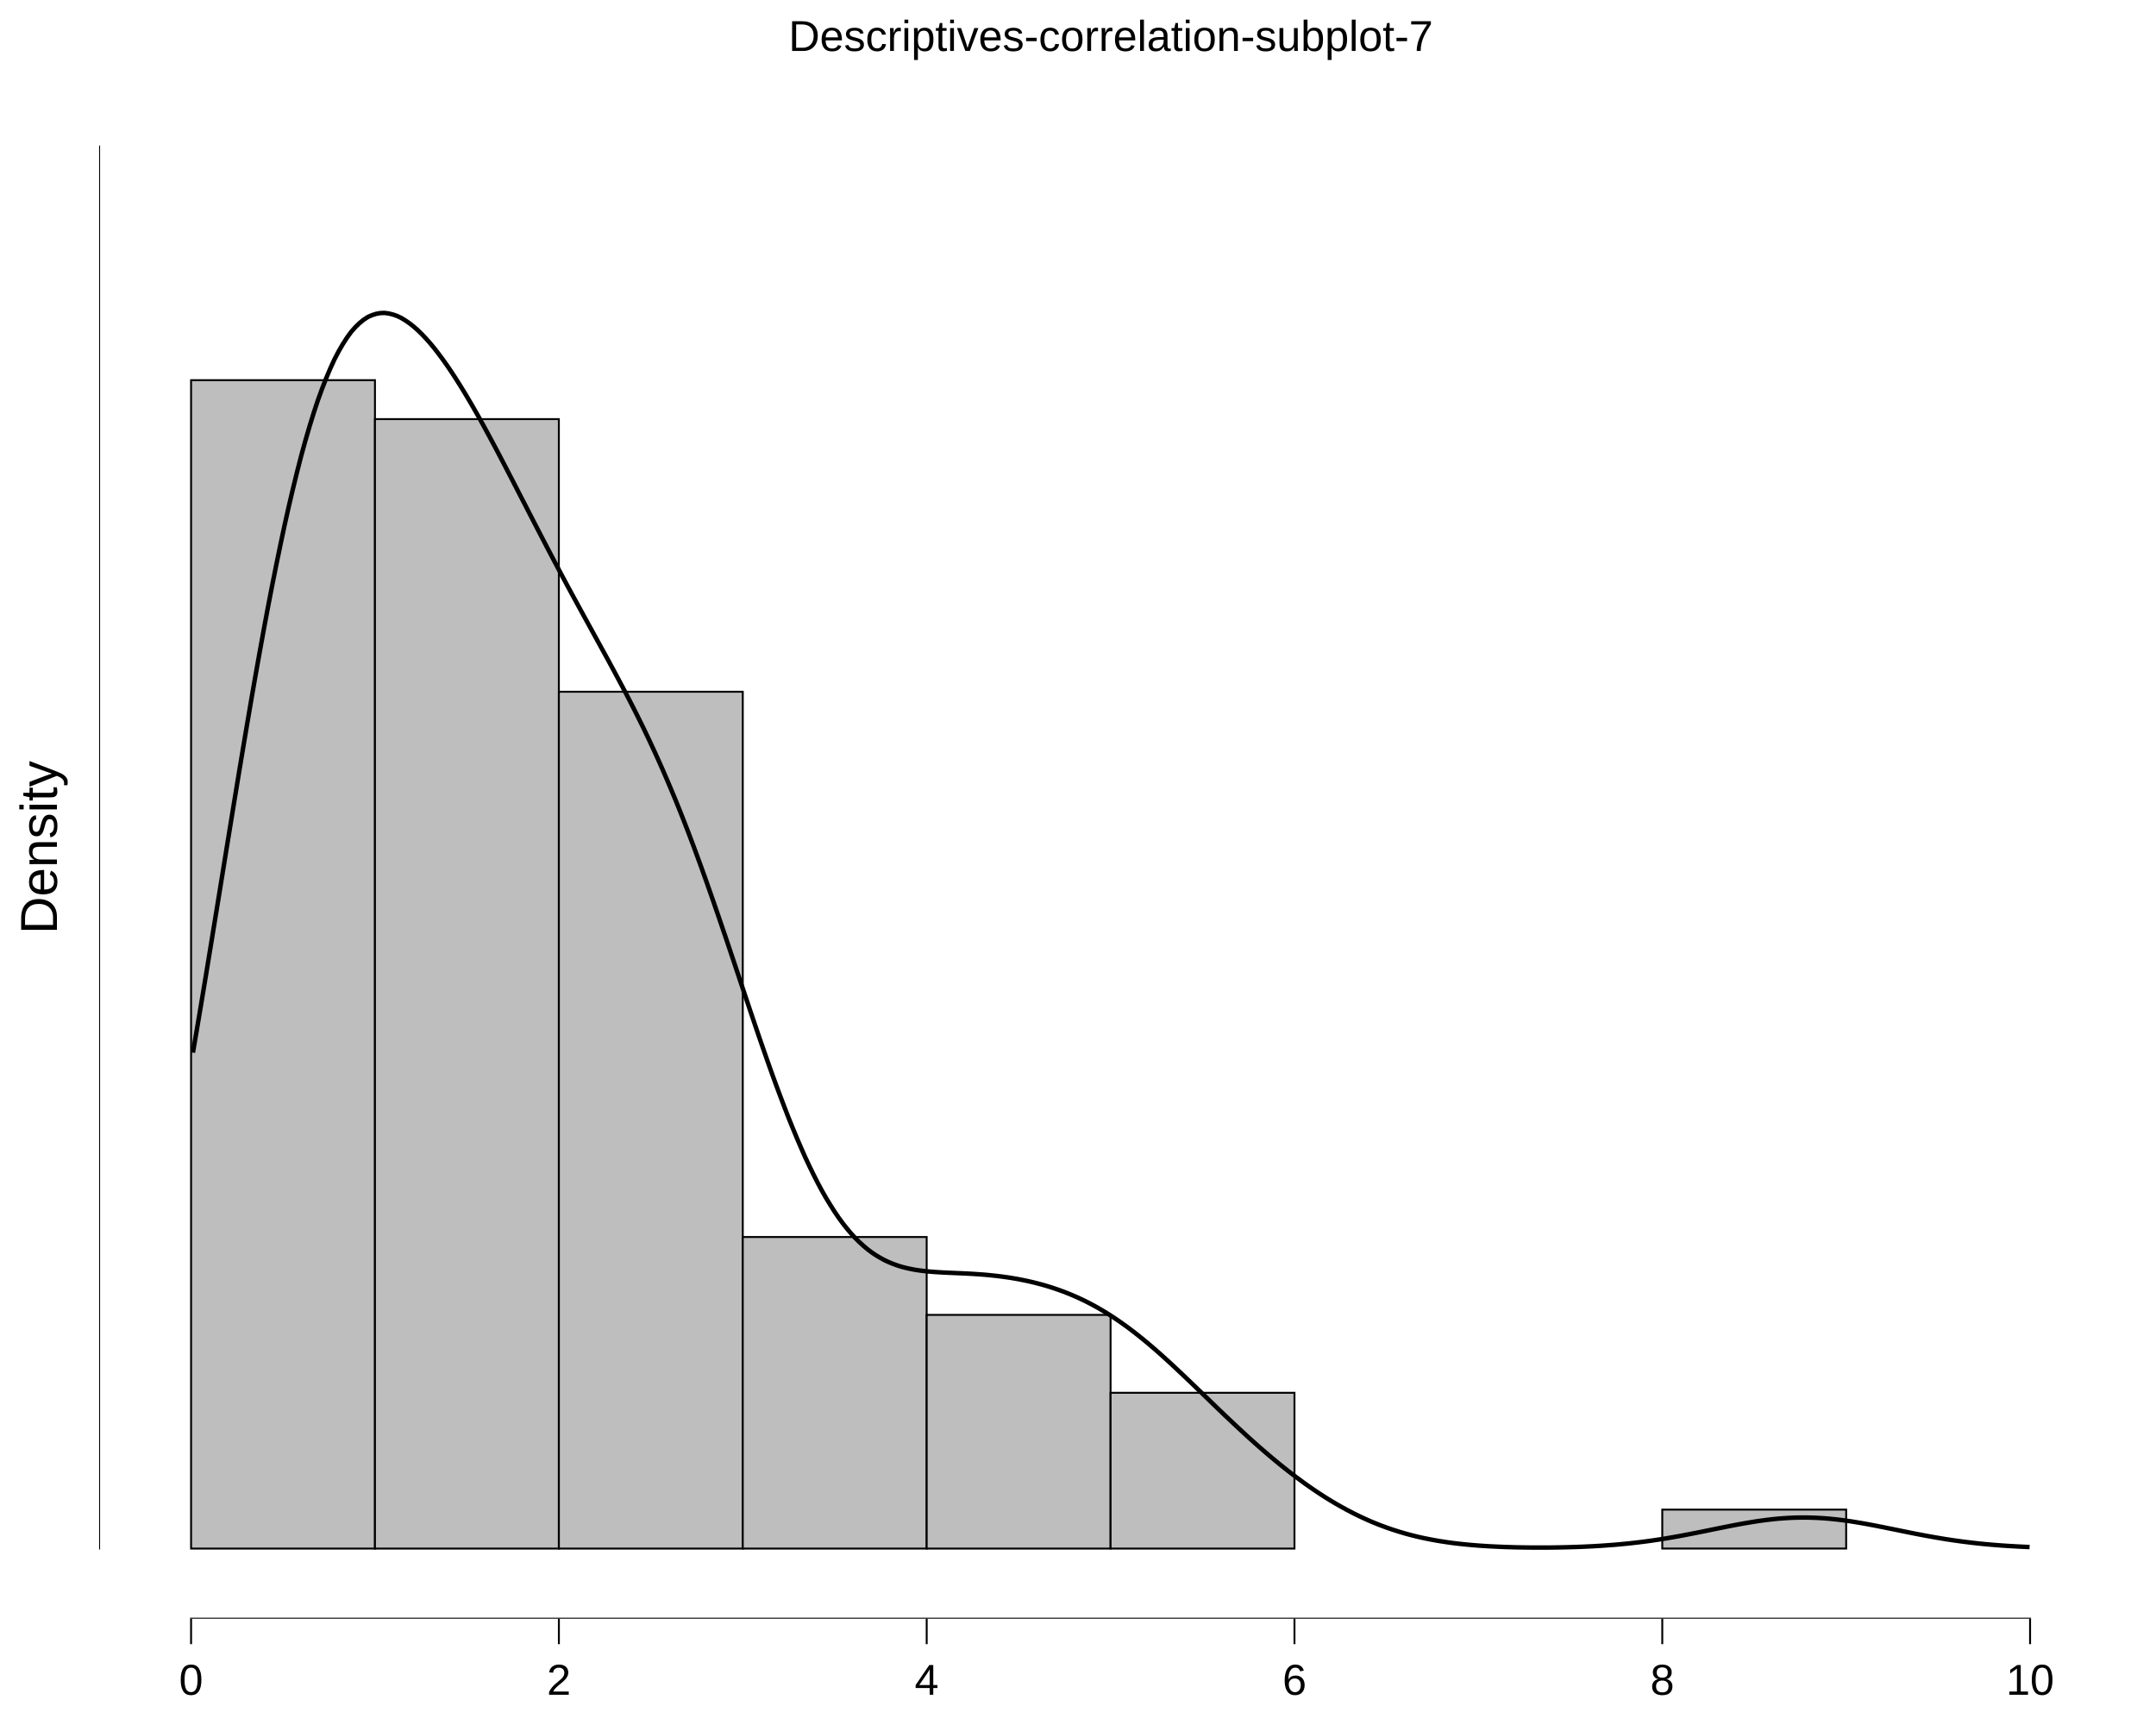
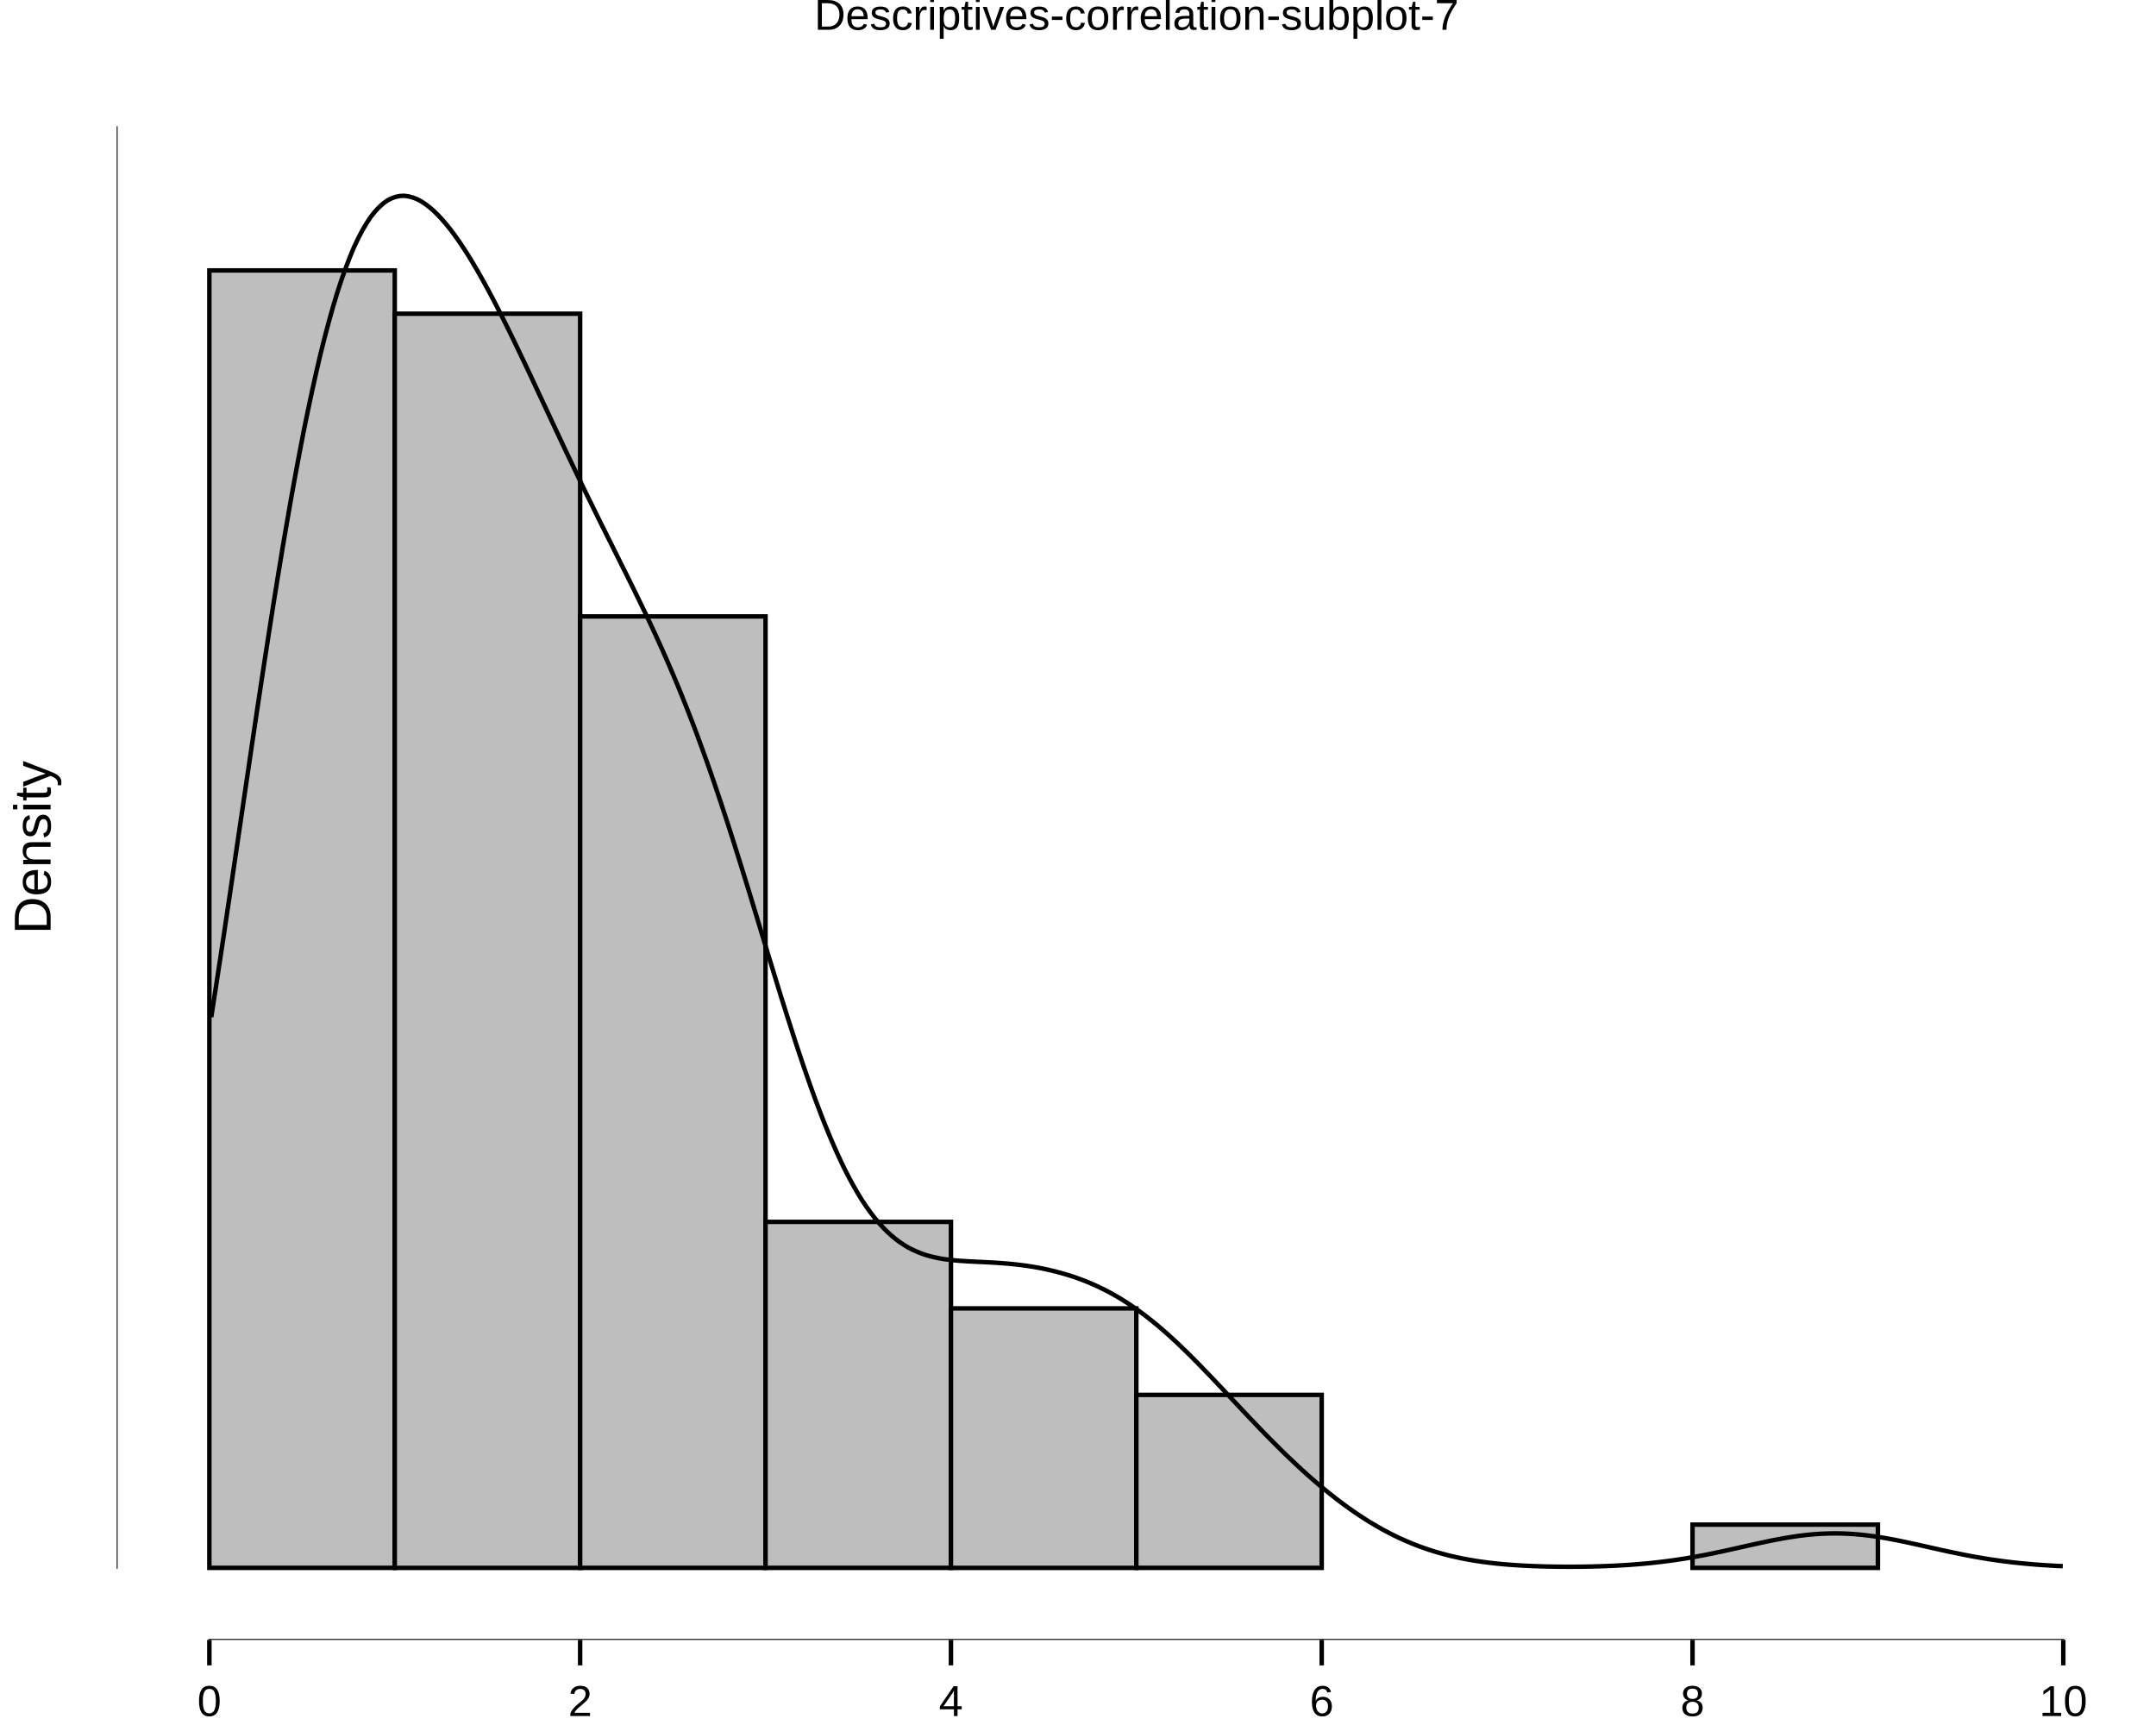
<svg xmlns="http://www.w3.org/2000/svg" viewBox="0 0 720.00 576.00">
  <defs>
    <style type="text/css">
    line, polyline, polygon, path, rect, circle {
      fill: none;
      stroke: #000000;
      stroke-linecap: round;
      stroke-linejoin: round;
      stroke-miterlimit: 10.00;
    }
  </style>
  </defs>
  <rect width="100%" height="100%" style="stroke: none; fill: #FFFFFF;" />
  <rect x="0.00" y="0.00" width="720.00" height="576.00" style="stroke-width: 10.67; stroke: none;" />
  <defs>
-     <clipPath id="cpMzMuMTB8NzA4LjY2fDU0MC41MHwyNS41MA==">
-       <rect x="33.10" y="25.50" width="675.56" height="514.99" />
+     <clipPath id="cpMzguOTZ8NzIwLjAwfDU0Ny41OHwxOC40Mg==">
+       <rect x="38.96" y="18.42" width="681.04" height="529.17" />
    </clipPath>
  </defs>
-   <rect x="33.10" y="25.50" width="675.56" height="514.99" style="stroke-width: 10.67; stroke: none;" clip-path="url(#cpMzMuMTB8NzA4LjY2fDU0MC41MHwyNS41MA==)" />
-   <rect x="63.81" y="126.94" width="61.41" height="390.15" style="stroke-width: 0.64; stroke-linecap: square; stroke-linejoin: miter; fill: #BEBEBE;" clip-path="url(#cpMzMuMTB8NzA4LjY2fDU0MC41MHwyNS41MA==)" />
-   <rect x="125.22" y="139.95" width="61.41" height="377.14" style="stroke-width: 0.64; stroke-linecap: square; stroke-linejoin: miter; fill: #BEBEBE;" clip-path="url(#cpMzMuMTB8NzA4LjY2fDU0MC41MHwyNS41MA==)" />
-   <rect x="186.64" y="230.98" width="61.41" height="286.11" style="stroke-width: 0.64; stroke-linecap: square; stroke-linejoin: miter; fill: #BEBEBE;" clip-path="url(#cpMzMuMTB8NzA4LjY2fDU0MC41MHwyNS41MA==)" />
-   <rect x="248.05" y="413.05" width="61.41" height="104.04" style="stroke-width: 0.64; stroke-linecap: square; stroke-linejoin: miter; fill: #BEBEBE;" clip-path="url(#cpMzMuMTB8NzA4LjY2fDU0MC41MHwyNS41MA==)" />
-   <rect x="309.47" y="439.06" width="61.41" height="78.03" style="stroke-width: 0.64; stroke-linecap: square; stroke-linejoin: miter; fill: #BEBEBE;" clip-path="url(#cpMzMuMTB8NzA4LjY2fDU0MC41MHwyNS41MA==)" />
-   <rect x="370.88" y="465.07" width="61.41" height="52.02" style="stroke-width: 0.64; stroke-linecap: square; stroke-linejoin: miter; fill: #BEBEBE;" clip-path="url(#cpMzMuMTB8NzA4LjY2fDU0MC41MHwyNS41MA==)" />
-   <rect x="432.29" y="517.09" width="61.41" height="0.00" style="stroke-width: 0.64; stroke-linecap: square; stroke-linejoin: miter; fill: #BEBEBE;" clip-path="url(#cpMzMuMTB8NzA4LjY2fDU0MC41MHwyNS41MA==)" />
-   <rect x="493.71" y="517.09" width="61.41" height="0.00" style="stroke-width: 0.64; stroke-linecap: square; stroke-linejoin: miter; fill: #BEBEBE;" clip-path="url(#cpMzMuMTB8NzA4LjY2fDU0MC41MHwyNS41MA==)" />
-   <rect x="555.12" y="504.08" width="61.41" height="13.00" style="stroke-width: 0.64; stroke-linecap: square; stroke-linejoin: miter; fill: #BEBEBE;" clip-path="url(#cpMzMuMTB8NzA4LjY2fDU0MC41MHwyNS41MA==)" />
-   <rect x="616.54" y="517.09" width="61.41" height="0.00" style="stroke-width: 0.64; stroke-linecap: square; stroke-linejoin: miter; fill: #BEBEBE;" clip-path="url(#cpMzMuMTB8NzA4LjY2fDU0MC41MHwyNS41MA==)" />
-   <polyline points="64.43,351.48 65.82,343.32 67.21,335.06 68.60,326.70 69.99,318.23 71.38,309.72 72.78,301.16 74.17,292.59 75.56,284.01 76.95,275.46 78.34,266.95 79.73,258.49 81.12,250.14 82.51,241.89 83.90,233.75 85.29,225.76 86.68,217.96 88.07,210.33 89.46,202.87 90.86,195.65 92.25,188.69 93.64,181.94 95.03,175.41 96.42,169.20 97.81,163.28 99.20,157.61 100.59,152.19 101.98,147.14 103.37,142.38 104.76,137.89 106.15,133.67 107.55,129.82 108.94,126.27 110.33,122.97 111.72,119.94 113.11,117.28 114.50,114.88 115.89,112.72 117.28,110.81 118.67,109.24 120.06,107.89 121.45,106.76 122.84,105.85 124.24,105.23 125.63,104.79 127.02,104.54 128.41,104.49 129.80,104.67 131.19,105.01 132.58,105.49 133.97,106.15 135.36,106.99 136.75,107.95 138.14,109.04 139.53,110.27 140.93,111.64 142.32,113.11 143.71,114.68 145.10,116.37 146.49,118.17 147.88,120.04 149.27,121.99 150.66,124.04 152.05,126.16 153.44,128.35 154.83,130.60 156.22,132.92 157.62,135.30 159.01,137.72 160.40,140.19 161.79,142.71 163.18,145.27 164.57,147.85 165.96,150.46 167.35,153.11 168.74,155.77 170.13,158.45 171.52,161.14 172.91,163.84 174.30,166.54 175.70,169.25 177.09,171.95 178.48,174.65 179.87,177.33 181.26,180.01 182.65,182.68 184.04,185.33 185.43,187.97 186.82,190.59 188.21,193.20 189.60,195.79 190.99,198.36 192.39,200.92 193.78,203.47 195.17,206.01 196.56,208.54 197.95,211.07 199.34,213.60 200.73,216.13 202.12,218.66 203.51,221.21 204.90,223.78 206.29,226.37 207.68,228.98 209.08,231.62 210.47,234.31 211.86,237.04 213.25,239.81 214.64,242.62 216.03,245.51 217.42,248.46 218.81,251.46 220.20,254.53 221.59,257.68 222.98,260.91 224.37,264.19 225.77,267.56 227.16,271.01 228.55,274.54 229.94,278.13 231.33,281.80 232.72,285.55 234.11,289.36 235.50,293.22 236.89,297.16 238.28,301.15 239.67,305.18 241.06,309.25 242.46,313.36 243.85,317.50 245.24,321.65 246.63,325.81 248.02,329.97 249.41,334.12 250.80,338.26 252.19,342.38 253.58,346.45 254.97,350.47 256.36,354.44 257.75,358.36 259.14,362.19 260.54,365.93 261.93,369.60 263.32,373.19 264.71,376.63 266.10,379.98 267.49,383.22 268.88,386.36 270.27,389.33 271.66,392.18 273.05,394.92 274.44,397.52 275.83,399.96 277.23,402.27 278.62,404.46 280.01,406.52 281.40,408.41 282.79,410.18 284.18,411.83 285.57,413.35 286.96,414.73 288.35,416.00 289.74,417.17 291.13,418.21 292.52,419.14 293.92,419.98 295.31,420.74 296.70,421.40 298.09,421.97 299.48,422.48 300.87,422.93 302.26,423.30 303.65,423.62 305.04,423.90 306.43,424.13 307.82,424.32 309.21,424.48 310.61,424.61 312.00,424.72 313.39,424.81 314.78,424.89 316.17,424.96 317.56,425.02 318.95,425.08 320.34,425.14 321.73,425.20 323.12,425.27 324.51,425.34 325.90,425.43 327.30,425.53 328.69,425.63 330.08,425.76 331.47,425.90 332.86,426.05 334.25,426.22 335.64,426.41 337.03,426.61 338.42,426.84 339.81,427.08 341.20,427.35 342.59,427.63 343.98,427.94 345.38,428.27 346.77,428.63 348.16,429.00 349.55,429.40 350.94,429.83 352.33,430.29 353.72,430.77 355.11,431.28 356.50,431.82 357.89,432.39 359.28,432.99 360.67,433.62 362.07,434.28 363.46,434.98 364.85,435.71 366.24,436.47 367.63,437.27 369.02,438.10 370.41,438.96 371.80,439.86 373.19,440.79 374.58,441.76 375.97,442.75 377.36,443.78 378.76,444.85 380.15,445.94 381.54,447.06 382.93,448.20 384.32,449.38 385.71,450.57 387.10,451.79 388.49,453.03 389.88,454.30 391.27,455.57 392.66,456.86 394.05,458.17 395.45,459.49 396.84,460.82 398.23,462.15 399.62,463.49 401.01,464.83 402.40,466.18 403.79,467.52 405.18,468.87 406.57,470.21 407.96,471.54 409.35,472.87 410.74,474.19 412.14,475.50 413.53,476.80 414.92,478.09 416.31,479.37 417.70,480.63 419.09,481.87 420.48,483.11 421.87,484.32 423.26,485.51 424.65,486.69 426.04,487.85 427.43,488.99 428.83,490.11 430.22,491.21 431.61,492.28 433.00,493.33 434.39,494.36 435.78,495.38 437.17,496.36 438.56,497.32 439.95,498.26 441.34,499.17 442.73,500.06 444.12,500.92 445.51,501.75 446.91,502.57 448.30,503.35 449.69,504.11 451.08,504.84 452.47,505.55 453.86,506.23 455.25,506.88 456.64,507.51 458.03,508.12 459.42,508.69 460.81,509.24 462.20,509.76 463.60,510.27 464.99,510.74 466.38,511.19 467.77,511.62 469.16,512.03 470.55,512.41 471.94,512.77 473.33,513.11 474.72,513.43 476.11,513.72 477.50,514.00 478.89,514.26 480.29,514.51 481.68,514.73 483.07,514.94 484.46,515.14 485.85,515.32 487.24,515.48 488.63,515.63 490.02,515.77 491.41,515.90 492.80,516.01 494.19,516.12 495.58,516.21 496.98,516.30 498.37,516.37 499.76,516.44 501.15,516.50 502.54,516.56 503.93,516.60 505.32,516.64 506.71,516.68 508.10,516.70 509.49,516.72 510.88,516.74 512.27,516.75 513.67,516.75 515.06,516.75 516.45,516.75 517.84,516.74 519.23,516.72 520.62,516.70 522.01,516.67 523.40,516.64 524.79,516.60 526.18,516.56 527.57,516.51 528.96,516.45 530.35,516.39 531.75,516.32 533.14,516.24 534.53,516.16 535.92,516.06 537.31,515.96 538.70,515.86 540.09,515.74 541.48,515.61 542.87,515.48 544.26,515.34 545.65,515.18 547.04,515.02 548.44,514.85 549.83,514.67 551.22,514.48 552.61,514.28 554.00,514.07 555.39,513.85 556.78,513.62 558.17,513.38 559.56,513.14 560.95,512.89 562.34,512.63 563.73,512.36 565.13,512.09 566.52,511.82 567.91,511.54 569.30,511.26 570.69,510.98 572.08,510.69 573.47,510.41 574.86,510.13 576.25,509.85 577.64,509.57 579.03,509.30 580.42,509.04 581.82,508.78 583.21,508.54 584.60,508.31 585.99,508.08 587.38,507.87 588.77,507.68 590.16,507.50 591.55,507.34 592.94,507.19 594.33,507.06 595.72,506.96 597.11,506.87 598.51,506.80 599.90,506.75 601.29,506.73 602.68,506.72 604.07,506.74 605.46,506.78 606.85,506.84 608.24,506.91 609.63,507.01 611.02,507.13 612.41,507.27 613.80,507.42 615.19,507.59 616.59,507.78 617.98,507.98 619.37,508.20 620.76,508.43 622.15,508.67 623.54,508.92 624.93,509.18 626.32,509.44 627.71,509.72 629.10,509.99 630.49,510.28 631.88,510.56 633.28,510.84 634.67,511.13 636.06,511.41 637.45,511.69 638.84,511.97 640.23,512.24 641.62,512.51 643.01,512.77 644.40,513.02 645.79,513.27 647.18,513.51 648.57,513.74 649.97,513.97 651.36,514.18 652.75,514.39 654.14,514.58 655.53,514.77 656.92,514.94 658.31,515.11 659.70,515.27 661.09,515.42 662.48,515.56 663.87,515.69 665.26,515.81 666.66,515.93 668.05,516.03 669.44,516.13 670.83,516.22 672.22,516.30 673.61,516.38 675.00,516.45 676.39,516.52 677.78,516.58 " style="stroke-width: 1.49; stroke-linecap: butt;" clip-path="url(#cpMzMuMTB8NzA4LjY2fDU0MC41MHwyNS41MA==)" />
-   <line x1="63.49" y1="540.50" x2="678.27" y2="540.50" style="stroke-width: 0.64; stroke-linecap: butt;" clip-path="url(#cpMzMuMTB8NzA4LjY2fDU0MC41MHwyNS41MA==)" />
-   <line x1="33.10" y1="517.41" x2="33.10" y2="48.59" style="stroke-width: 0.64; stroke-linecap: butt;" clip-path="url(#cpMzMuMTB8NzA4LjY2fDU0MC41MHwyNS41MA==)" />
-   <rect x="33.10" y="25.50" width="675.56" height="514.99" style="stroke-width: 0.00; stroke: none;" clip-path="url(#cpMzMuMTB8NzA4LjY2fDU0MC41MHwyNS41MA==)" />
+   <rect x="38.96" y="18.42" width="681.04" height="529.17" style="stroke-width: 10.67; stroke: none;" clip-path="url(#cpMzguOTZ8NzIwLjAwfDU0Ny41OHwxOC40Mg==)" />
+   <polyline points="69.92,523.53 689.04,42.47 " style="stroke-width: 1.07; stroke: none; stroke-linecap: butt;" clip-path="url(#cpMzguOTZ8NzIwLjAwfDU0Ny41OHwxOC40Mg==)" />
+   <rect x="69.92" y="90.30" width="61.91" height="433.23" style="stroke-width: 1.49; stroke-linecap: square; stroke-linejoin: miter; fill: #BEBEBE;" clip-path="url(#cpMzguOTZ8NzIwLjAwfDU0Ny41OHwxOC40Mg==)" />
+   <rect x="131.83" y="104.75" width="61.91" height="418.79" style="stroke-width: 1.49; stroke-linecap: square; stroke-linejoin: miter; fill: #BEBEBE;" clip-path="url(#cpMzguOTZ8NzIwLjAwfDU0Ny41OHwxOC40Mg==)" />
+   <rect x="193.74" y="205.83" width="61.91" height="317.70" style="stroke-width: 1.49; stroke-linecap: square; stroke-linejoin: miter; fill: #BEBEBE;" clip-path="url(#cpMzguOTZ8NzIwLjAwfDU0Ny41OHwxOC40Mg==)" />
+   <rect x="255.66" y="408.00" width="61.91" height="115.53" style="stroke-width: 1.49; stroke-linecap: square; stroke-linejoin: miter; fill: #BEBEBE;" clip-path="url(#cpMzguOTZ8NzIwLjAwfDU0Ny41OHwxOC40Mg==)" />
+   <rect x="317.57" y="436.89" width="61.91" height="86.65" style="stroke-width: 1.49; stroke-linecap: square; stroke-linejoin: miter; fill: #BEBEBE;" clip-path="url(#cpMzguOTZ8NzIwLjAwfDU0Ny41OHwxOC40Mg==)" />
+   <rect x="379.48" y="465.77" width="61.91" height="57.76" style="stroke-width: 1.49; stroke-linecap: square; stroke-linejoin: miter; fill: #BEBEBE;" clip-path="url(#cpMzguOTZ8NzIwLjAwfDU0Ny41OHwxOC40Mg==)" />
+   <rect x="441.39" y="523.53" width="61.91" height="0.00" style="stroke-width: 1.49; stroke-linecap: square; stroke-linejoin: miter; fill: #BEBEBE;" clip-path="url(#cpMzguOTZ8NzIwLjAwfDU0Ny41OHwxOC40Mg==)" />
+   <rect x="503.31" y="523.53" width="61.91" height="0.00" style="stroke-width: 1.49; stroke-linecap: square; stroke-linejoin: miter; fill: #BEBEBE;" clip-path="url(#cpMzguOTZ8NzIwLjAwfDU0Ny41OHwxOC40Mg==)" />
+   <rect x="565.22" y="509.09" width="61.91" height="14.44" style="stroke-width: 1.49; stroke-linecap: square; stroke-linejoin: miter; fill: #BEBEBE;" clip-path="url(#cpMzguOTZ8NzIwLjAwfDU0Ny41OHwxOC40Mg==)" />
+   <rect x="627.13" y="523.53" width="61.91" height="0.00" style="stroke-width: 1.49; stroke-linecap: square; stroke-linejoin: miter; fill: #BEBEBE;" clip-path="url(#cpMzguOTZ8NzIwLjAwfDU0Ny41OHwxOC40Mg==)" />
+   <polyline points="70.55,339.63 71.95,330.57 73.35,321.40 74.76,312.11 76.16,302.71 77.56,293.26 78.96,283.76 80.36,274.24 81.77,264.72 83.17,255.22 84.57,245.77 85.97,236.38 87.37,227.11 88.78,217.95 90.18,208.91 91.58,200.03 92.98,191.38 94.38,182.90 95.79,174.62 97.19,166.60 98.59,158.87 99.99,151.37 101.39,144.13 102.80,137.23 104.20,130.65 105.60,124.36 107.00,118.34 108.41,112.73 109.81,107.45 111.21,102.46 112.61,97.77 114.01,93.51 115.42,89.56 116.82,85.90 118.22,82.53 119.62,79.58 121.02,76.91 122.43,74.52 123.83,72.39 125.23,70.65 126.63,69.15 128.03,67.89 129.44,66.88 130.84,66.19 132.24,65.71 133.64,65.43 135.04,65.38 136.45,65.58 137.85,65.95 139.25,66.49 140.65,67.22 142.06,68.15 143.46,69.22 144.86,70.43 146.26,71.80 147.66,73.32 149.07,74.95 150.47,76.69 151.87,78.57 153.27,80.56 154.67,82.64 156.08,84.81 157.48,87.08 158.88,89.44 160.28,91.87 161.68,94.36 163.09,96.95 164.49,99.59 165.89,102.28 167.29,105.02 168.70,107.82 170.10,110.65 171.50,113.52 172.90,116.43 174.30,119.36 175.71,122.32 177.11,125.29 178.51,128.28 179.91,131.28 181.31,134.28 182.72,137.28 184.12,140.28 185.52,143.28 186.92,146.26 188.32,149.24 189.73,152.20 191.13,155.14 192.53,158.07 193.93,160.98 195.33,163.88 196.74,166.75 198.14,169.61 199.54,172.46 200.94,175.29 202.35,178.10 203.75,180.91 205.15,183.72 206.55,186.53 207.95,189.34 209.36,192.15 210.76,194.98 212.16,197.83 213.56,200.71 214.96,203.61 216.37,206.54 217.77,209.52 219.17,212.55 220.57,215.63 221.97,218.76 223.38,221.97 224.78,225.24 226.18,228.57 227.58,231.98 228.98,235.48 230.39,239.06 231.79,242.71 233.19,246.44 234.59,250.28 236.00,254.20 237.40,258.19 238.80,262.26 240.20,266.42 241.60,270.65 243.01,274.95 244.41,279.31 245.81,283.75 247.21,288.22 248.61,292.74 250.02,297.31 251.42,301.90 252.82,306.51 254.22,311.13 255.62,315.75 257.03,320.36 258.43,324.96 259.83,329.53 261.23,334.05 262.64,338.51 264.04,342.92 265.44,347.28 266.84,351.52 268.24,355.69 269.65,359.76 271.05,363.74 272.45,367.57 273.85,371.28 275.25,374.89 276.66,378.36 278.06,381.66 279.46,384.83 280.86,387.87 282.26,390.76 283.67,393.47 285.07,396.04 286.47,398.47 287.87,400.75 289.27,402.85 290.68,404.81 292.08,406.65 293.48,408.34 294.88,409.87 296.29,411.28 297.69,412.57 299.09,413.73 300.49,414.77 301.89,415.70 303.30,416.55 304.70,417.28 306.10,417.91 307.50,418.48 308.90,418.98 310.31,419.39 311.71,419.74 313.11,420.05 314.51,420.31 315.91,420.52 317.32,420.69 318.72,420.84 320.12,420.97 321.52,421.06 322.92,421.15 324.33,421.23 325.73,421.30 327.13,421.36 328.53,421.43 329.94,421.50 331.34,421.57 332.74,421.66 334.14,421.75 335.54,421.86 336.95,421.98 338.35,422.12 339.75,422.27 341.15,422.44 342.55,422.62 343.96,422.84 345.36,423.06 346.76,423.31 348.16,423.58 349.56,423.88 350.97,424.20 352.37,424.54 353.77,424.91 355.17,425.30 356.58,425.72 357.98,426.16 359.38,426.64 360.78,427.15 362.18,427.68 363.59,428.24 364.99,428.85 366.39,429.48 367.79,430.15 369.19,430.84 370.60,431.58 372.00,432.36 373.40,433.16 374.80,434.01 376.20,434.90 377.61,435.82 379.01,436.78 380.41,437.77 381.81,438.81 383.21,439.88 384.62,440.99 386.02,442.13 387.42,443.31 388.82,444.52 390.23,445.76 391.63,447.04 393.03,448.34 394.43,449.67 395.83,451.02 397.24,452.40 398.64,453.80 400.04,455.22 401.44,456.66 402.84,458.11 404.25,459.57 405.65,461.04 407.05,462.52 408.45,464.01 409.85,465.51 411.26,467.00 412.66,468.49 414.06,469.98 415.46,471.47 416.86,472.95 418.27,474.43 419.67,475.90 421.07,477.35 422.47,478.80 423.88,480.23 425.28,481.64 426.68,483.04 428.08,484.43 429.48,485.80 430.89,487.14 432.29,488.47 433.69,489.78 435.09,491.07 436.49,492.33 437.90,493.57 439.30,494.79 440.70,495.99 442.10,497.15 443.50,498.30 444.91,499.42 446.31,500.51 447.71,501.58 449.11,502.62 450.52,503.63 451.92,504.62 453.32,505.57 454.72,506.50 456.12,507.41 457.53,508.28 458.93,509.12 460.33,509.93 461.73,510.72 463.13,511.47 464.54,512.20 465.94,512.90 467.34,513.57 468.74,514.20 470.14,514.81 471.55,515.40 472.95,515.96 474.35,516.48 475.75,516.98 477.15,517.46 478.56,517.91 479.96,518.33 481.36,518.73 482.76,519.11 484.17,519.47 485.57,519.79 486.97,520.10 488.37,520.40 489.77,520.67 491.18,520.91 492.58,521.15 493.98,521.36 495.38,521.56 496.78,521.74 498.19,521.91 499.59,522.07 500.99,522.21 502.39,522.34 503.79,522.45 505.20,522.56 506.60,522.65 508.00,522.74 509.40,522.81 510.80,522.88 512.21,522.94 513.61,522.99 515.01,523.04 516.41,523.07 517.82,523.10 519.22,523.13 520.62,523.14 522.02,523.15 523.42,523.16 524.83,523.16 526.23,523.15 527.63,523.14 529.03,523.12 530.43,523.10 531.84,523.07 533.24,523.03 534.64,522.99 536.04,522.94 537.44,522.88 538.85,522.82 540.25,522.75 541.65,522.67 543.05,522.59 544.46,522.50 545.86,522.39 547.26,522.28 548.66,522.16 550.06,522.03 551.47,521.89 552.87,521.74 554.27,521.58 555.67,521.41 557.07,521.23 558.48,521.04 559.88,520.84 561.28,520.63 562.68,520.41 564.08,520.17 565.49,519.93 566.89,519.68 568.29,519.42 569.69,519.15 571.09,518.87 572.50,518.58 573.90,518.29 575.30,517.99 576.70,517.68 578.11,517.37 579.51,517.06 580.91,516.74 582.31,516.43 583.71,516.11 585.12,515.80 586.52,515.49 587.92,515.18 589.32,514.89 590.72,514.59 592.13,514.31 593.53,514.04 594.93,513.78 596.33,513.53 597.73,513.30 599.14,513.08 600.54,512.88 601.94,512.70 603.34,512.54 604.74,512.40 606.15,512.28 607.55,512.18 608.95,512.11 610.35,512.06 611.76,512.03 613.16,512.02 614.56,512.04 615.96,512.08 617.36,512.15 618.77,512.23 620.17,512.34 621.57,512.47 622.97,512.63 624.37,512.80 625.78,512.98 627.18,513.20 628.58,513.42 629.98,513.66 631.38,513.91 632.79,514.18 634.19,514.46 635.59,514.75 636.99,515.04 638.40,515.35 639.80,515.65 641.20,515.97 642.60,516.28 644.00,516.60 645.41,516.91 646.81,517.22 648.21,517.54 649.61,517.84 651.01,518.15 652.42,518.44 653.82,518.73 655.22,519.02 656.62,519.29 658.02,519.56 659.43,519.82 660.83,520.06 662.23,520.30 663.63,520.53 665.03,520.75 666.44,520.95 667.84,521.15 669.24,521.34 670.64,521.51 672.05,521.68 673.45,521.83 674.85,521.98 676.25,522.11 677.65,522.24 679.06,522.36 680.46,522.47 681.86,522.57 683.26,522.66 684.66,522.75 686.07,522.83 687.47,522.90 688.87,522.96 " style="stroke-width: 1.49; stroke-linecap: butt;" clip-path="url(#cpMzguOTZ8NzIwLjAwfDU0Ny41OHwxOC40Mg==)" />
+   <line x1="69.60" y1="547.58" x2="689.36" y2="547.58" style="stroke-width: 0.64; stroke-linecap: butt;" clip-path="url(#cpMzguOTZ8NzIwLjAwfDU0Ny41OHwxOC40Mg==)" />
+   <line x1="38.96" y1="523.85" x2="38.96" y2="42.15" style="stroke-width: 0.64; stroke-linecap: butt;" clip-path="url(#cpMzguOTZ8NzIwLjAwfDU0Ny41OHwxOC40Mg==)" />
+   <rect x="38.96" y="18.42" width="681.04" height="529.17" style="stroke-width: 0.00; stroke: none;" clip-path="url(#cpMzguOTZ8NzIwLjAwfDU0Ny41OHwxOC40Mg==)" />
  <defs>
    <clipPath id="cpMC4wMHw3MjAuMDB8NTc2LjAwfDAuMDA=">
      <rect x="0.00" y="0.00" width="720.00" height="576.00" />
    </clipPath>
  </defs>
-   <polyline points="33.10,540.50 33.10,25.50 " style="stroke-width: 0.00; stroke: none; stroke-linecap: butt;" clip-path="url(#cpMC4wMHw3MjAuMDB8NTc2LjAwfDAuMDA=)" />
-   <polyline points="33.10,540.50 708.66,540.50 " style="stroke-width: 0.00; stroke: none; stroke-linecap: butt;" clip-path="url(#cpMC4wMHw3MjAuMDB8NTc2LjAwfDAuMDA=)" />
-   <polyline points="63.81,549.00 63.81,540.50 " style="stroke-width: 0.64; stroke-linecap: butt;" clip-path="url(#cpMC4wMHw3MjAuMDB8NTc2LjAwfDAuMDA=)" />
-   <polyline points="186.64,549.00 186.64,540.50 " style="stroke-width: 0.64; stroke-linecap: butt;" clip-path="url(#cpMC4wMHw3MjAuMDB8NTc2LjAwfDAuMDA=)" />
-   <polyline points="309.47,549.00 309.47,540.50 " style="stroke-width: 0.64; stroke-linecap: butt;" clip-path="url(#cpMC4wMHw3MjAuMDB8NTc2LjAwfDAuMDA=)" />
-   <polyline points="432.29,549.00 432.29,540.50 " style="stroke-width: 0.64; stroke-linecap: butt;" clip-path="url(#cpMC4wMHw3MjAuMDB8NTc2LjAwfDAuMDA=)" />
-   <polyline points="555.12,549.00 555.12,540.50 " style="stroke-width: 0.64; stroke-linecap: butt;" clip-path="url(#cpMC4wMHw3MjAuMDB8NTc2LjAwfDAuMDA=)" />
-   <polyline points="677.95,549.00 677.95,540.50 " style="stroke-width: 0.64; stroke-linecap: butt;" clip-path="url(#cpMC4wMHw3MjAuMDB8NTc2LjAwfDAuMDA=)" />
+   <polyline points="38.96,547.58 38.96,18.42 " style="stroke-width: 0.00; stroke: none; stroke-linecap: butt;" clip-path="url(#cpMC4wMHw3MjAuMDB8NTc2LjAwfDAuMDA=)" />
+   <polyline points="38.96,547.58 720.00,547.58 " style="stroke-width: 0.00; stroke: none; stroke-linecap: butt;" clip-path="url(#cpMC4wMHw3MjAuMDB8NTc2LjAwfDAuMDA=)" />
+   <polyline points="69.92,556.09 69.92,547.58 " style="stroke-width: 1.49; stroke-linecap: butt;" clip-path="url(#cpMC4wMHw3MjAuMDB8NTc2LjAwfDAuMDA=)" />
+   <polyline points="193.74,556.09 193.74,547.58 " style="stroke-width: 1.49; stroke-linecap: butt;" clip-path="url(#cpMC4wMHw3MjAuMDB8NTc2LjAwfDAuMDA=)" />
+   <polyline points="317.57,556.09 317.57,547.58 " style="stroke-width: 1.49; stroke-linecap: butt;" clip-path="url(#cpMC4wMHw3MjAuMDB8NTc2LjAwfDAuMDA=)" />
+   <polyline points="441.39,556.09 441.39,547.58 " style="stroke-width: 1.49; stroke-linecap: butt;" clip-path="url(#cpMC4wMHw3MjAuMDB8NTc2LjAwfDAuMDA=)" />
+   <polyline points="565.22,556.09 565.22,547.58 " style="stroke-width: 1.49; stroke-linecap: butt;" clip-path="url(#cpMC4wMHw3MjAuMDB8NTc2LjAwfDAuMDA=)" />
+   <polyline points="689.04,556.09 689.04,547.58 " style="stroke-width: 1.49; stroke-linecap: butt;" clip-path="url(#cpMC4wMHw3MjAuMDB8NTc2LjAwfDAuMDA=)" />
  <g clip-path="url(#cpMC4wMHw3MjAuMDB8NTc2LjAwfDAuMDA=)">
-     <text x="59.79" y="565.91" style="font-size: 14.45px; font-family: Liberation Sans;" textLength="8.03px" lengthAdjust="spacingAndGlyphs">0</text>
+     <text x="65.90" y="573.00" style="font-size: 14.45px; font-family: Liberation Sans;" textLength="8.03px" lengthAdjust="spacingAndGlyphs">0</text>
  </g>
  <g clip-path="url(#cpMC4wMHw3MjAuMDB8NTc2LjAwfDAuMDA=)">
-     <text x="182.62" y="565.91" style="font-size: 14.45px; font-family: Liberation Sans;" textLength="8.03px" lengthAdjust="spacingAndGlyphs">2</text>
+     <text x="189.73" y="573.00" style="font-size: 14.45px; font-family: Liberation Sans;" textLength="8.03px" lengthAdjust="spacingAndGlyphs">2</text>
  </g>
  <g clip-path="url(#cpMC4wMHw3MjAuMDB8NTc2LjAwfDAuMDA=)">
-     <text x="305.45" y="565.91" style="font-size: 14.45px; font-family: Liberation Sans;" textLength="8.03px" lengthAdjust="spacingAndGlyphs">4</text>
+     <text x="313.55" y="573.00" style="font-size: 14.45px; font-family: Liberation Sans;" textLength="8.03px" lengthAdjust="spacingAndGlyphs">4</text>
  </g>
  <g clip-path="url(#cpMC4wMHw3MjAuMDB8NTc2LjAwfDAuMDA=)">
-     <text x="428.28" y="565.91" style="font-size: 14.45px; font-family: Liberation Sans;" textLength="8.03px" lengthAdjust="spacingAndGlyphs">6</text>
+     <text x="437.38" y="573.00" style="font-size: 14.45px; font-family: Liberation Sans;" textLength="8.03px" lengthAdjust="spacingAndGlyphs">6</text>
  </g>
  <g clip-path="url(#cpMC4wMHw3MjAuMDB8NTc2LjAwfDAuMDA=)">
-     <text x="551.11" y="565.91" style="font-size: 14.45px; font-family: Liberation Sans;" textLength="8.03px" lengthAdjust="spacingAndGlyphs">8</text>
+     <text x="561.20" y="573.00" style="font-size: 14.45px; font-family: Liberation Sans;" textLength="8.03px" lengthAdjust="spacingAndGlyphs">8</text>
  </g>
  <g clip-path="url(#cpMC4wMHw3MjAuMDB8NTc2LjAwfDAuMDA=)">
-     <text x="669.92" y="565.91" style="font-size: 14.45px; font-family: Liberation Sans;" textLength="16.06px" lengthAdjust="spacingAndGlyphs">10</text>
+     <text x="681.01" y="573.00" style="font-size: 14.45px; font-family: Liberation Sans;" textLength="16.06px" lengthAdjust="spacingAndGlyphs">10</text>
  </g>
  <g clip-path="url(#cpMC4wMHw3MjAuMDB8NTc2LjAwfDAuMDA=)">
-     <text transform="translate(19.01,311.90) rotate(-90)" style="font-size: 17.34px; font-family: Liberation Sans;" textLength="57.80px" lengthAdjust="spacingAndGlyphs">Density</text>
+     <text transform="translate(16.90,311.90) rotate(-90)" style="font-size: 17.34px; font-family: Liberation Sans;" textLength="57.80px" lengthAdjust="spacingAndGlyphs">Density</text>
  </g>
  <g clip-path="url(#cpMC4wMHw3MjAuMDB8NTc2LjAwfDAuMDA=)">
-     <text x="263.34" y="17.02" style="font-size: 14.45px; font-family: Liberation Sans;" textLength="215.08px" lengthAdjust="spacingAndGlyphs">Descriptives-correlation-subplot-7</text>
+     <text x="271.94" y="9.94" style="font-size: 14.45px; font-family: Liberation Sans;" textLength="215.08px" lengthAdjust="spacingAndGlyphs">Descriptives-correlation-subplot-7</text>
  </g>
</svg>
